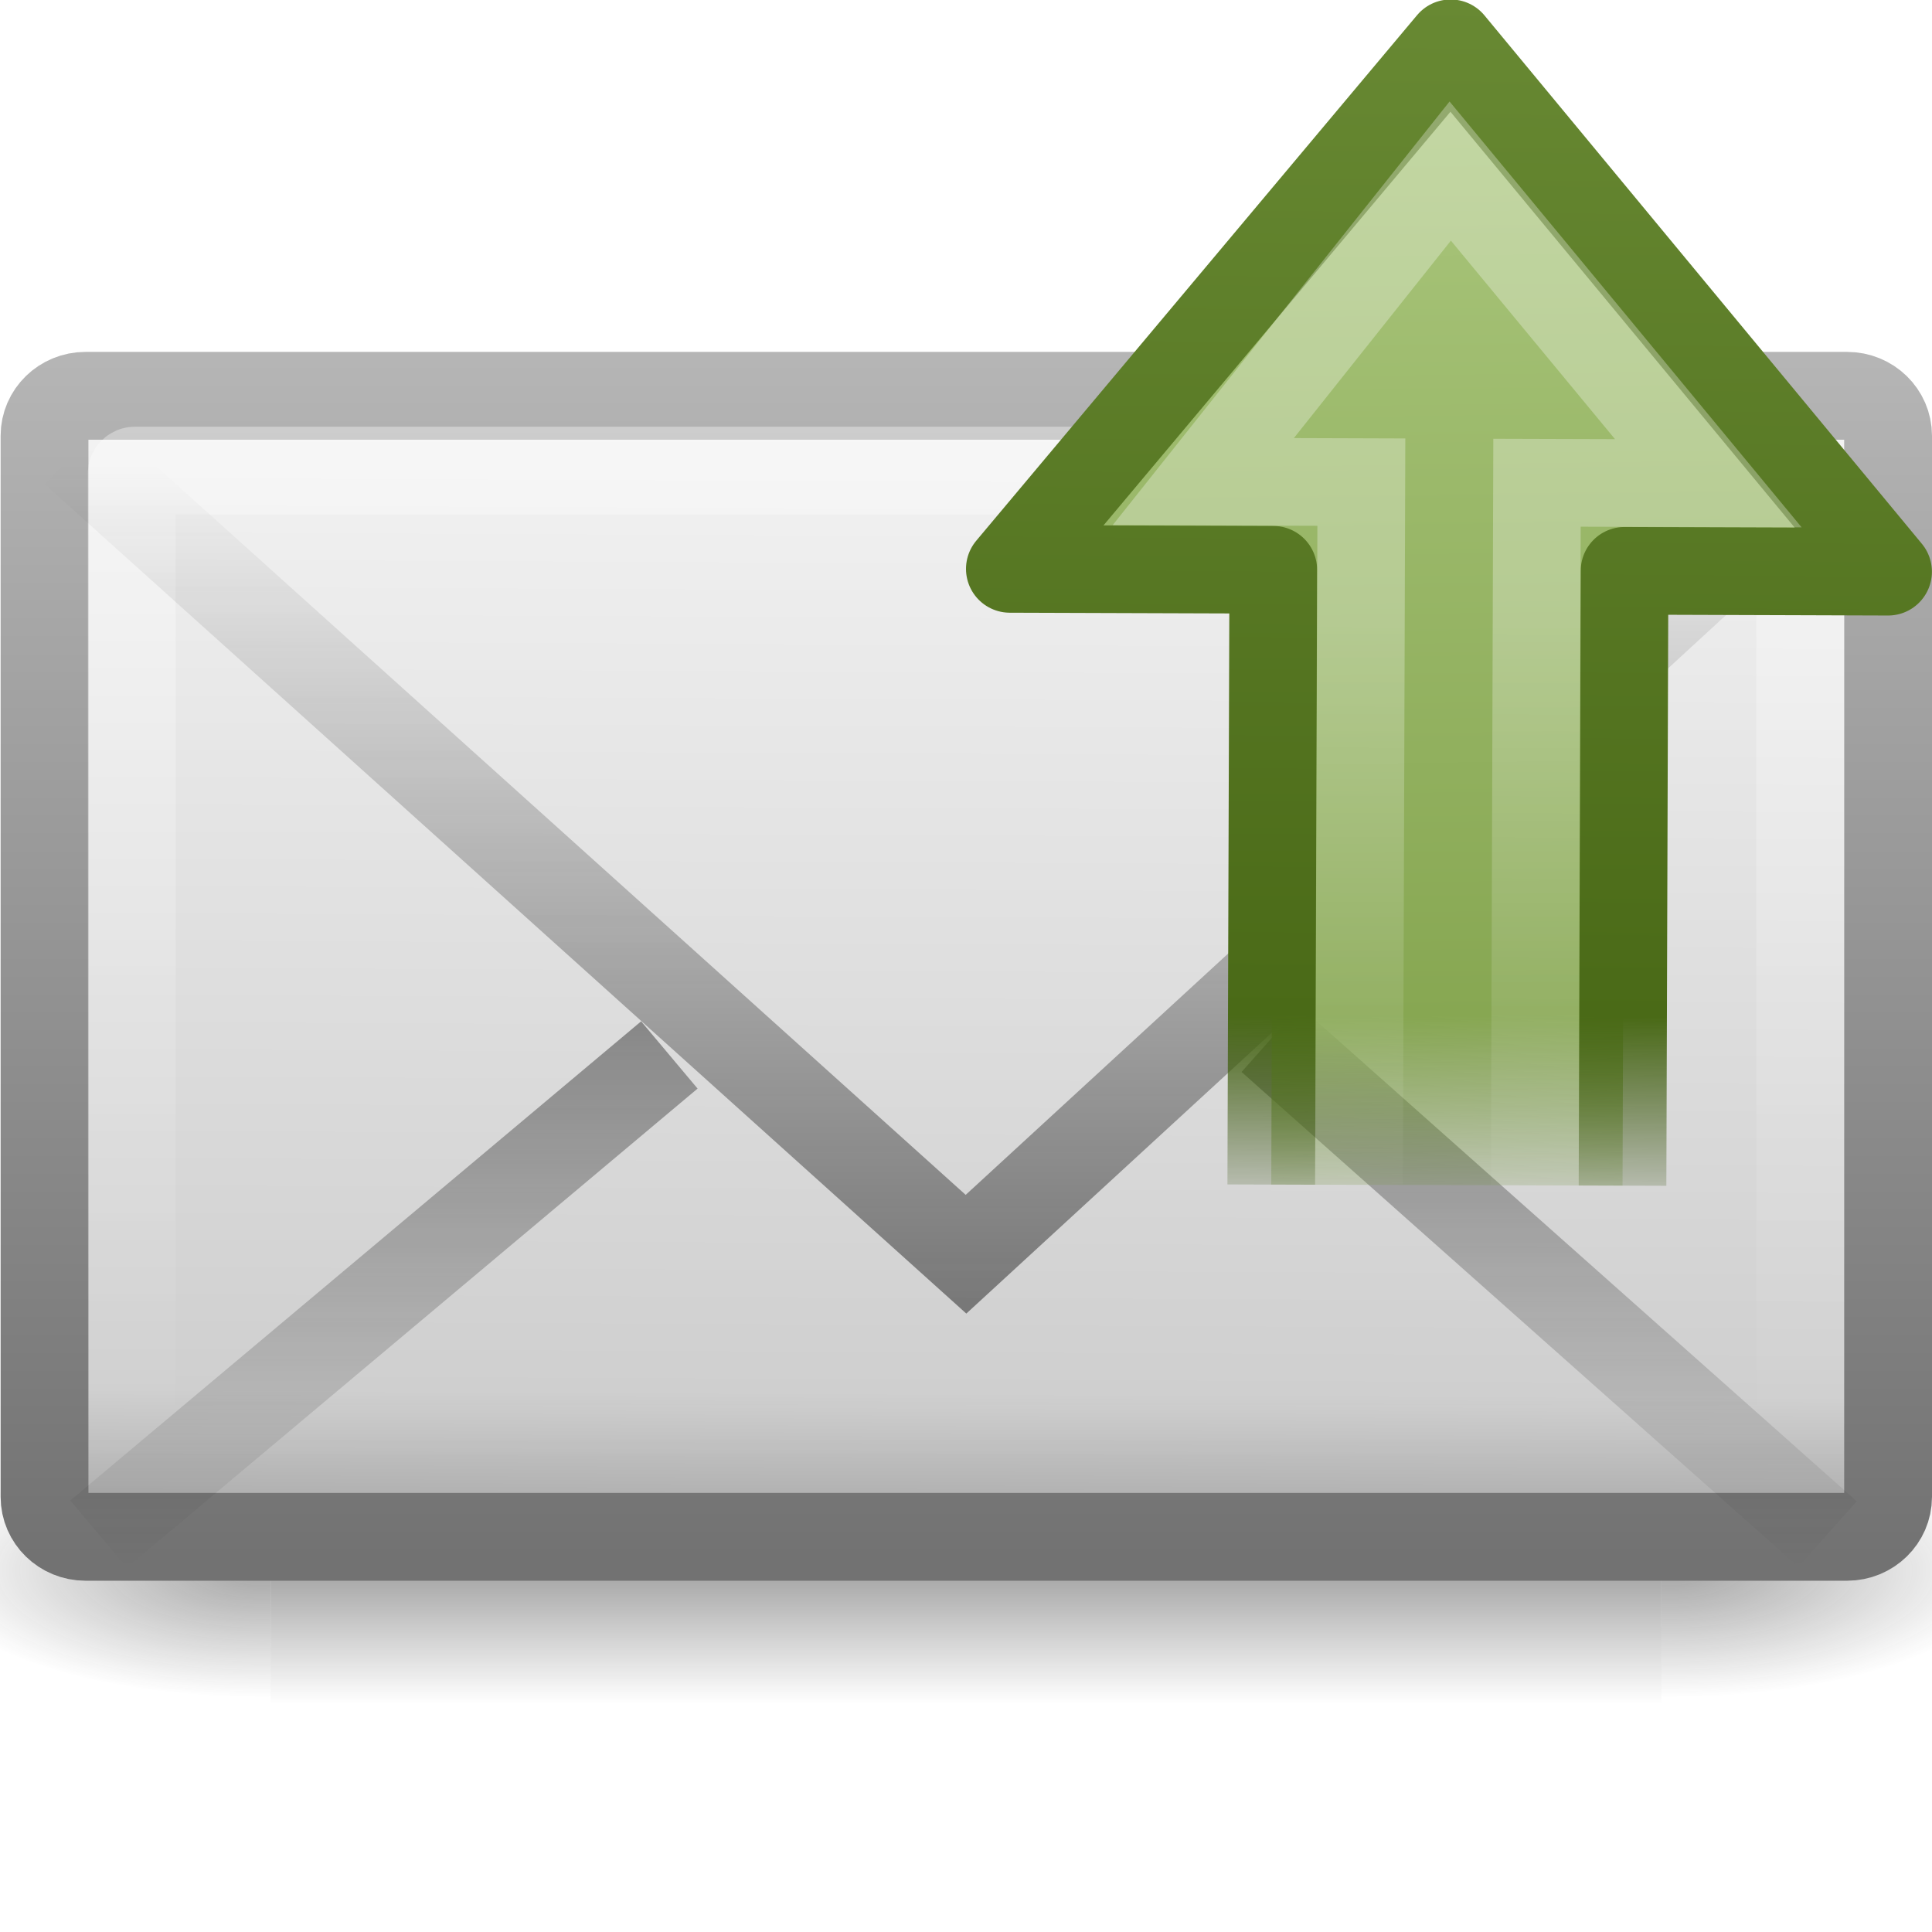
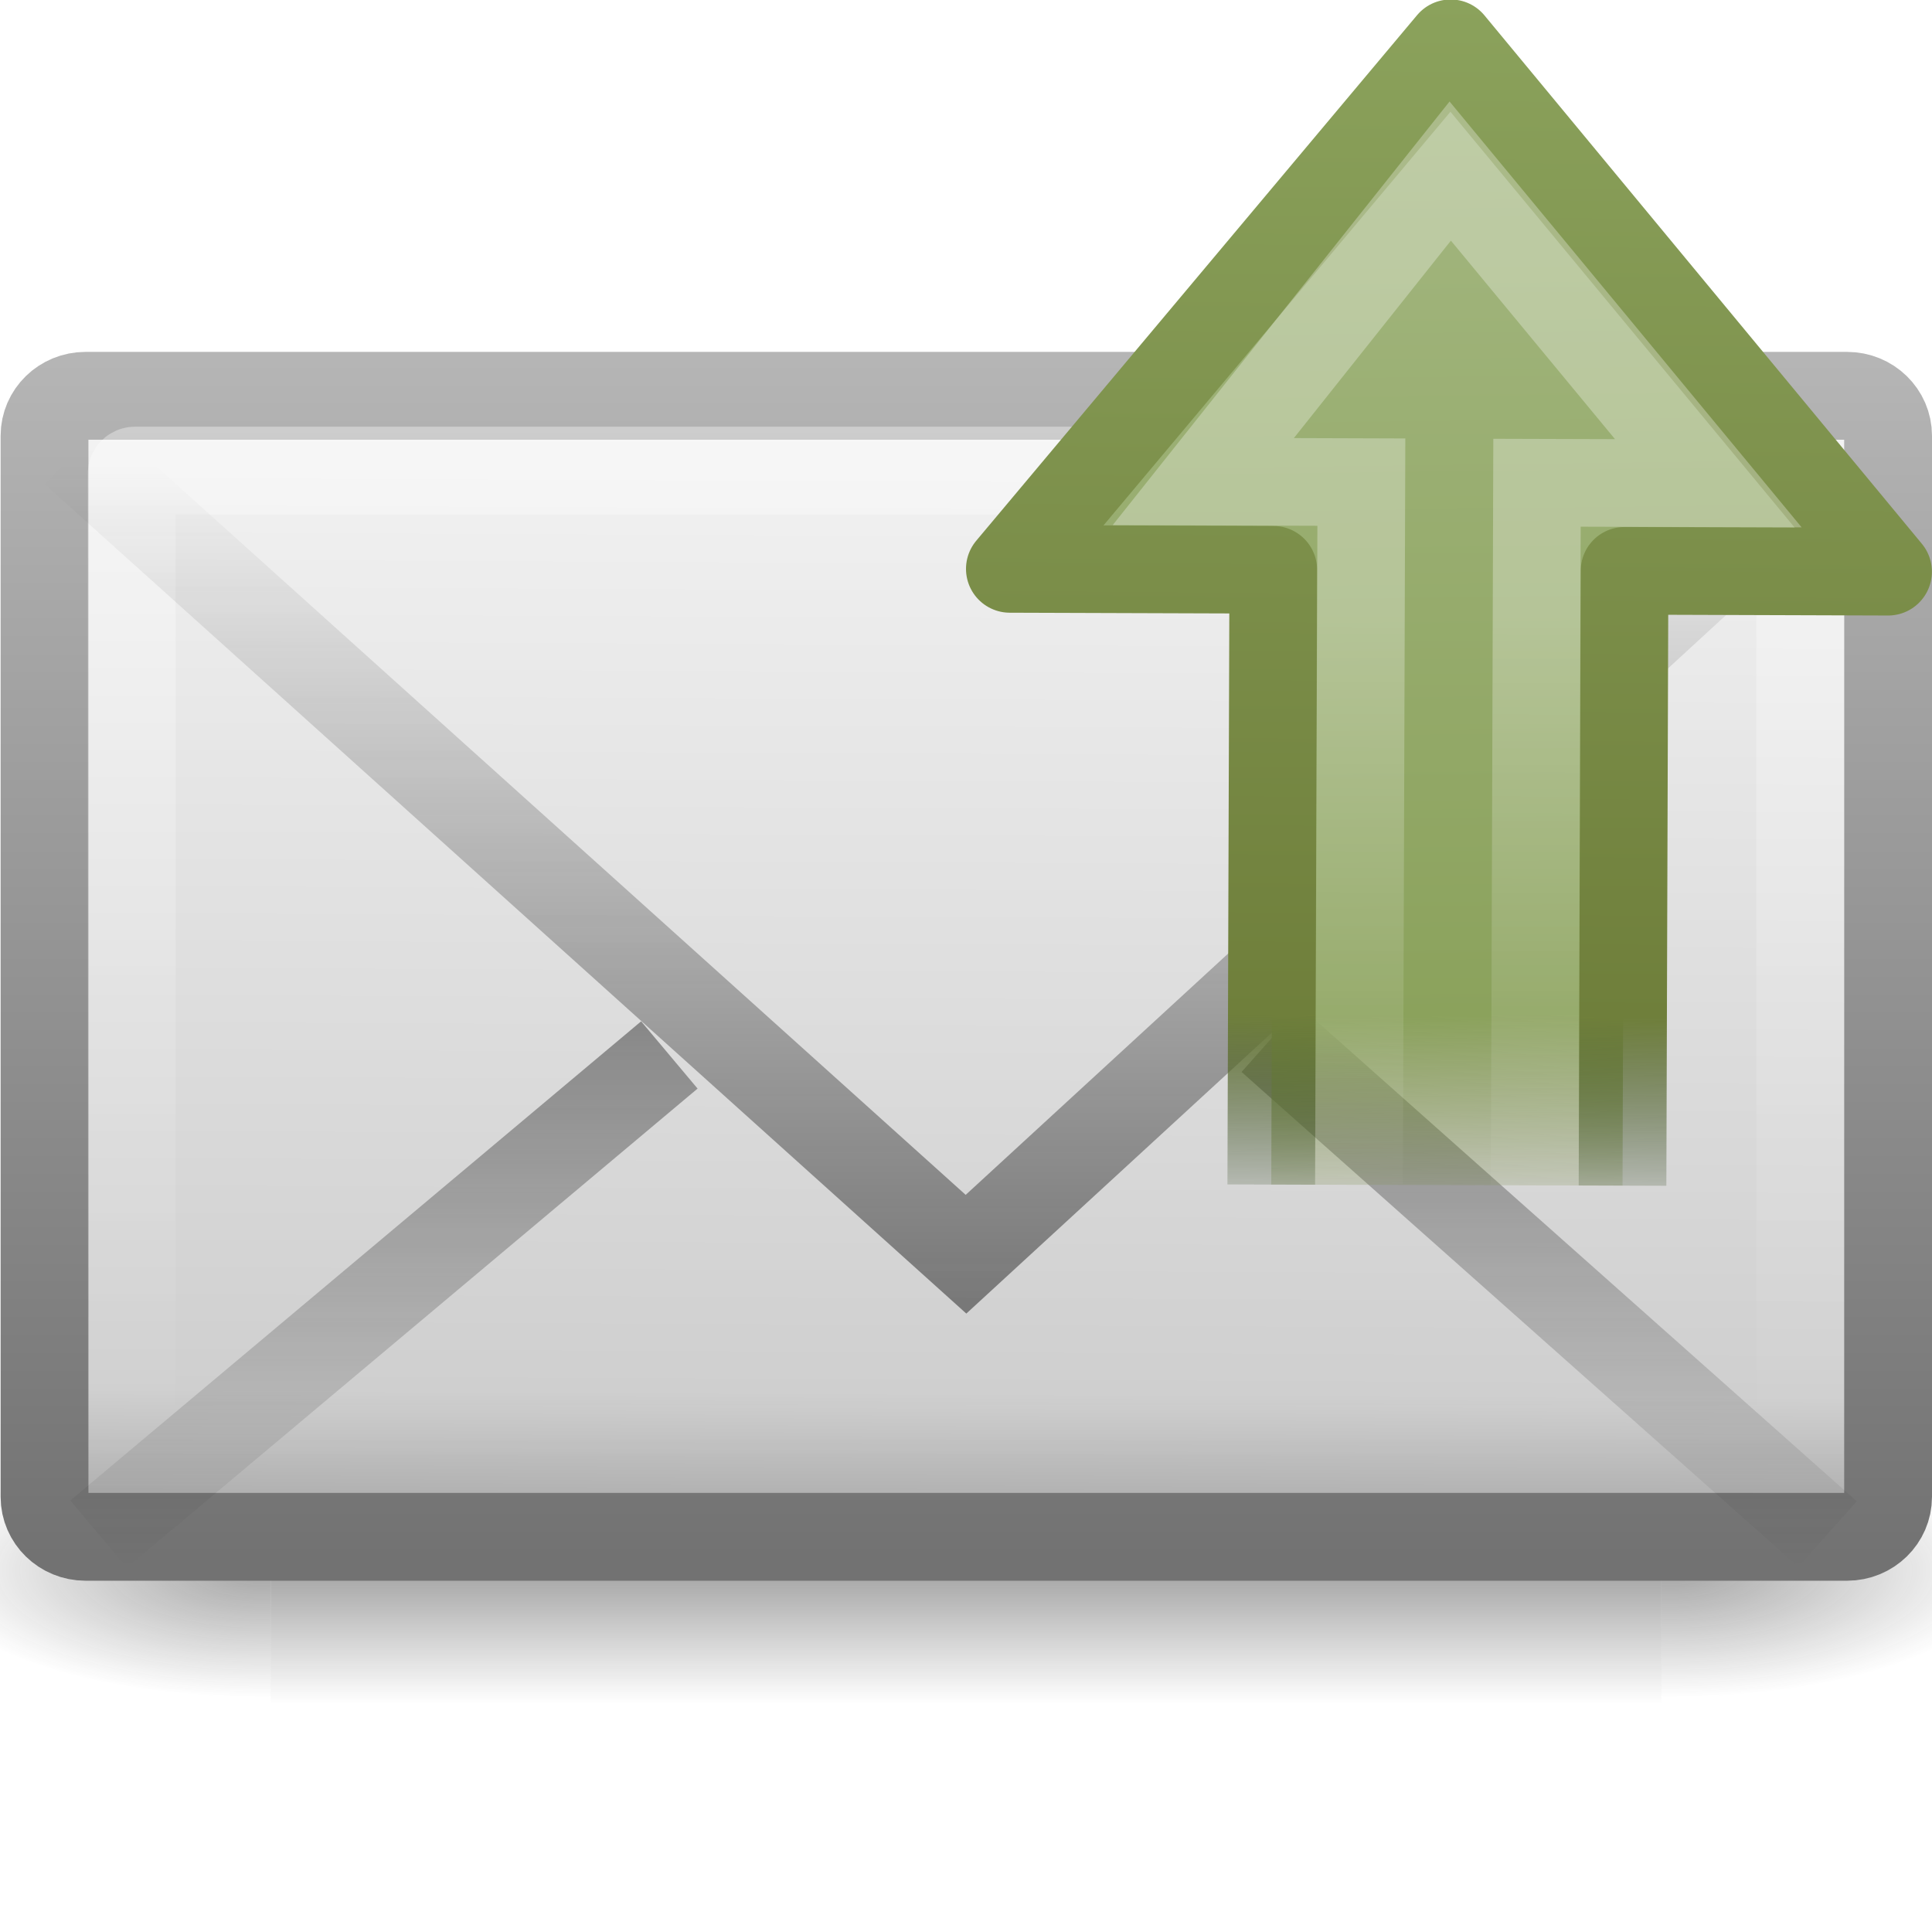
<svg xmlns="http://www.w3.org/2000/svg" id="svg2693" height="22" width="22" version="1.0">
  <defs id="defs2695">
    <radialGradient id="radialGradient2724-226-535-494" gradientUnits="userSpaceOnUse" cy="486.65" cx="605.71" gradientTransform="matrix(-.065534 0 0 .024706 -21.829 10.577)" r="117.14">
      <stop id="stop4080" style="stop-color:#1e1e1e" offset="0" />
      <stop id="stop4082" style="stop-color:#1e1e1e;stop-opacity:0" offset="1" />
    </radialGradient>
    <radialGradient id="radialGradient2722-303-187-273" gradientUnits="userSpaceOnUse" cy="486.65" cx="605.71" gradientTransform="matrix(.065534 0 0 .024706 -69.175 10.577)" r="117.14">
      <stop id="stop4074" style="stop-color:#1e1e1e" offset="0" />
      <stop id="stop4076" style="stop-color:#1e1e1e;stop-opacity:0" offset="1" />
    </radialGradient>
    <linearGradient id="linearGradient2720-766-26-906" y2="609.51" gradientUnits="userSpaceOnUse" x2="302.86" gradientTransform="matrix(.065534 0 0 .024706 -69.188 10.577)" y1="366.65" x1="302.86">
      <stop id="stop4066" style="stop-color:#1e1e1e;stop-opacity:0" offset="0" />
      <stop id="stop4068" style="stop-color:#1e1e1e" offset=".5" />
      <stop id="stop4070" style="stop-color:#1e1e1e;stop-opacity:0" offset="1" />
    </linearGradient>
    <linearGradient id="linearGradient2687" y2="14.038" gradientUnits="userSpaceOnUse" x2="28.103" gradientTransform="matrix(.46667 0 0 .50064 .80002 -3.7786)" y1="45" x1="28.103">
      <stop id="stop4108" style="stop-color:#727272" offset="0" />
      <stop id="stop4110" style="stop-color:#bebebe" offset="1" />
    </linearGradient>
    <linearGradient id="linearGradient2685" y2="45.6" gradientUnits="userSpaceOnUse" x2="19.875" gradientTransform="matrix(.46667 0 0 .45455 .80002 -1.7273)" y1="8.163" x1="20.053">
      <stop id="stop4498" style="stop-color:#fff" offset="0" />
      <stop id="stop4502" style="stop-color:#cfcfcf" offset=".874" />
      <stop id="stop4504" style="stop-color:#999" offset="1" />
    </linearGradient>
    <linearGradient id="linearGradient2682" y2="44.001" gradientUnits="userSpaceOnUse" x2="25.577" gradientTransform="matrix(.44186 0 0 .46429 1.3954 -2.6964)" y1="15" x1="25.577">
      <stop id="stop4102" style="stop-color:#fff" offset="0" />
      <stop id="stop4104" style="stop-color:#fff;stop-opacity:0" offset="1" />
    </linearGradient>
    <linearGradient id="linearGradient2679" y2="16.007" gradientUnits="userSpaceOnUse" x2="23.904" gradientTransform="matrix(.46574 0 0 .48509 .82236 -1.4684)" y1="35.75" x1="23.904">
      <stop id="stop4120" style="stop-color:#1e1e1e" offset="0" />
      <stop id="stop4122" style="stop-color:#1e1e1e;stop-opacity:0" offset="1" />
    </linearGradient>
    <linearGradient id="linearGradient2676" y2="45.531" gradientUnits="userSpaceOnUse" x2="23.929" gradientTransform="matrix(.46573 0 0 .4851 .82217 -3.1019)" y1="30.773" x1="23.929">
      <stop id="stop4120-6" style="stop-color:#1e1e1e" offset="0" />
      <stop id="stop4122-2" style="stop-color:#1e1e1e;stop-opacity:0" offset="1" />
    </linearGradient>
    <linearGradient id="linearGradient2646" y2="19" gradientUnits="userSpaceOnUse" x2="9" gradientTransform="matrix(.0032724 -.99999 .99999 .0032724 -1.0548 23.933)" y1="19.07" x1="23.002">
-       <stop id="stop3305" style="stop-color:#688933" offset="0" />
-       <stop id="stop3307" style="stop-color:#4A6A17" offset=".827" />
-       <stop id="stop3309" style="stop-color:#2E4705;stop-opacity:0" offset="1" />
+       <stop id="stop3305" style="stop-color:#8BA25C" offset="0" />
+       <stop id="stop3307" style="stop-color:#6F7F3B" offset=".827" />
+       <stop id="stop3309" style="stop-color:#1C3210;stop-opacity:0" offset="1" />
    </linearGradient>
    <linearGradient id="linearGradient2644" y2="12.162" gradientUnits="userSpaceOnUse" x2="47.225" gradientTransform="matrix(-.0010454 .31945 -.31335 -.0010254 23.835 -.071684)" y1="12.861" x1="3.376">
-       <stop id="stop3313" style="stop-color:#ADC980" offset="0" />
-       <stop id="stop3315" style="stop-color:#87A752" offset=".824" />
-       <stop id="stop3317" style="stop-color:#688933;stop-opacity:0" offset="1" />
+       <stop id="stop3313" style="stop-color:#A6B984" offset="0" />
+       <stop id="stop3315" style="stop-color:#8BA25C" offset=".824" />
+       <stop id="stop3317" style="stop-color:#6F7F3B;stop-opacity:0" offset="1" />
    </linearGradient>
    <linearGradient id="linearGradient2641" y2="27.182" gradientUnits="userSpaceOnUse" x2="3.595" gradientTransform="matrix(.0012124 -.37049 -.36175 -.0011838 25.803 16.353)" y1="27.182" x1="22.489">
      <stop id="stop4224-8" style="stop-color:#fff" offset="0" />
      <stop id="stop4226-8" style="stop-color:#fff;stop-opacity:0" offset="1" />
    </linearGradient>
  </defs>
  <g id="layer1" transform="translate(-1 -1)">
    <g id="g3511" style="stroke-width:1.03" transform="matrix(.5004 0 0 .5 34.77 7.5821)">
      <rect id="rect2512" style="opacity:.402;fill:url(#linearGradient2720-766-26-906)" height="6" width="31.644" y="19.636" x="-61.324" />
      <path id="path2514" style="opacity:.402;fill:url(#radialGradient2722-303-187-273)" d="m-29.68 19.636v6c3.375 0.011 8.159-1.344 8.159-3s-3.766-2.999-8.159-2.999z" />
      <path id="path2516" style="opacity:.402;fill:url(#radialGradient2724-226-535-494)" d="m-61.324 19.636v6c-3.375 0.011-8.159-1.344-8.159-3s3.766-2.999 8.159-2.999z" />
    </g>
    <rect id="rect2396" style="stroke-linejoin:round;fill-rule:evenodd;stroke:url(#linearGradient2687);stroke-linecap:square;fill:url(#linearGradient2685)" rx=".467" ry=".455" height="12.993" width="20.993" y="5.507" x="1.507" />
    <rect id="rect3331" style="opacity:.4;stroke:url(#linearGradient2682);stroke-linecap:square;fill:none" rx=".036" ry=".035" height="11.141" width="19" y="6.359" x="2.5" />
    <path id="path3493" style="opacity:.5;stroke:url(#linearGradient2679);fill:none" d="m1.849 6.146 10.151 9.136 9.937-9.136" />
    <path id="path3341" style="opacity:.5;stroke-width:1;stroke:url(#linearGradient2676);fill:none" d="m8.622 13.013-6.5 5.456m13.348-5.636 6.341 5.636" />
    <path id="path2619" style="stroke-linejoin:round;stroke:url(#linearGradient2646);stroke-width:0.998;fill:url(#linearGradient2644)" d="m19.476 14.501 0.023-7.001 3.001 0.01-4.981-6.017-5.02 5.985 3 0.01-0.023 7.001" />
    <path id="path2621" style="opacity:.3;stroke:url(#linearGradient2641);stroke-width:.998;fill:none" d="m18.476 14.497 0.026-8 1.951 0.006-2.939-3.555-2.812 3.536 1.8 0.006-0.026 8" />
  </g>
</svg>
